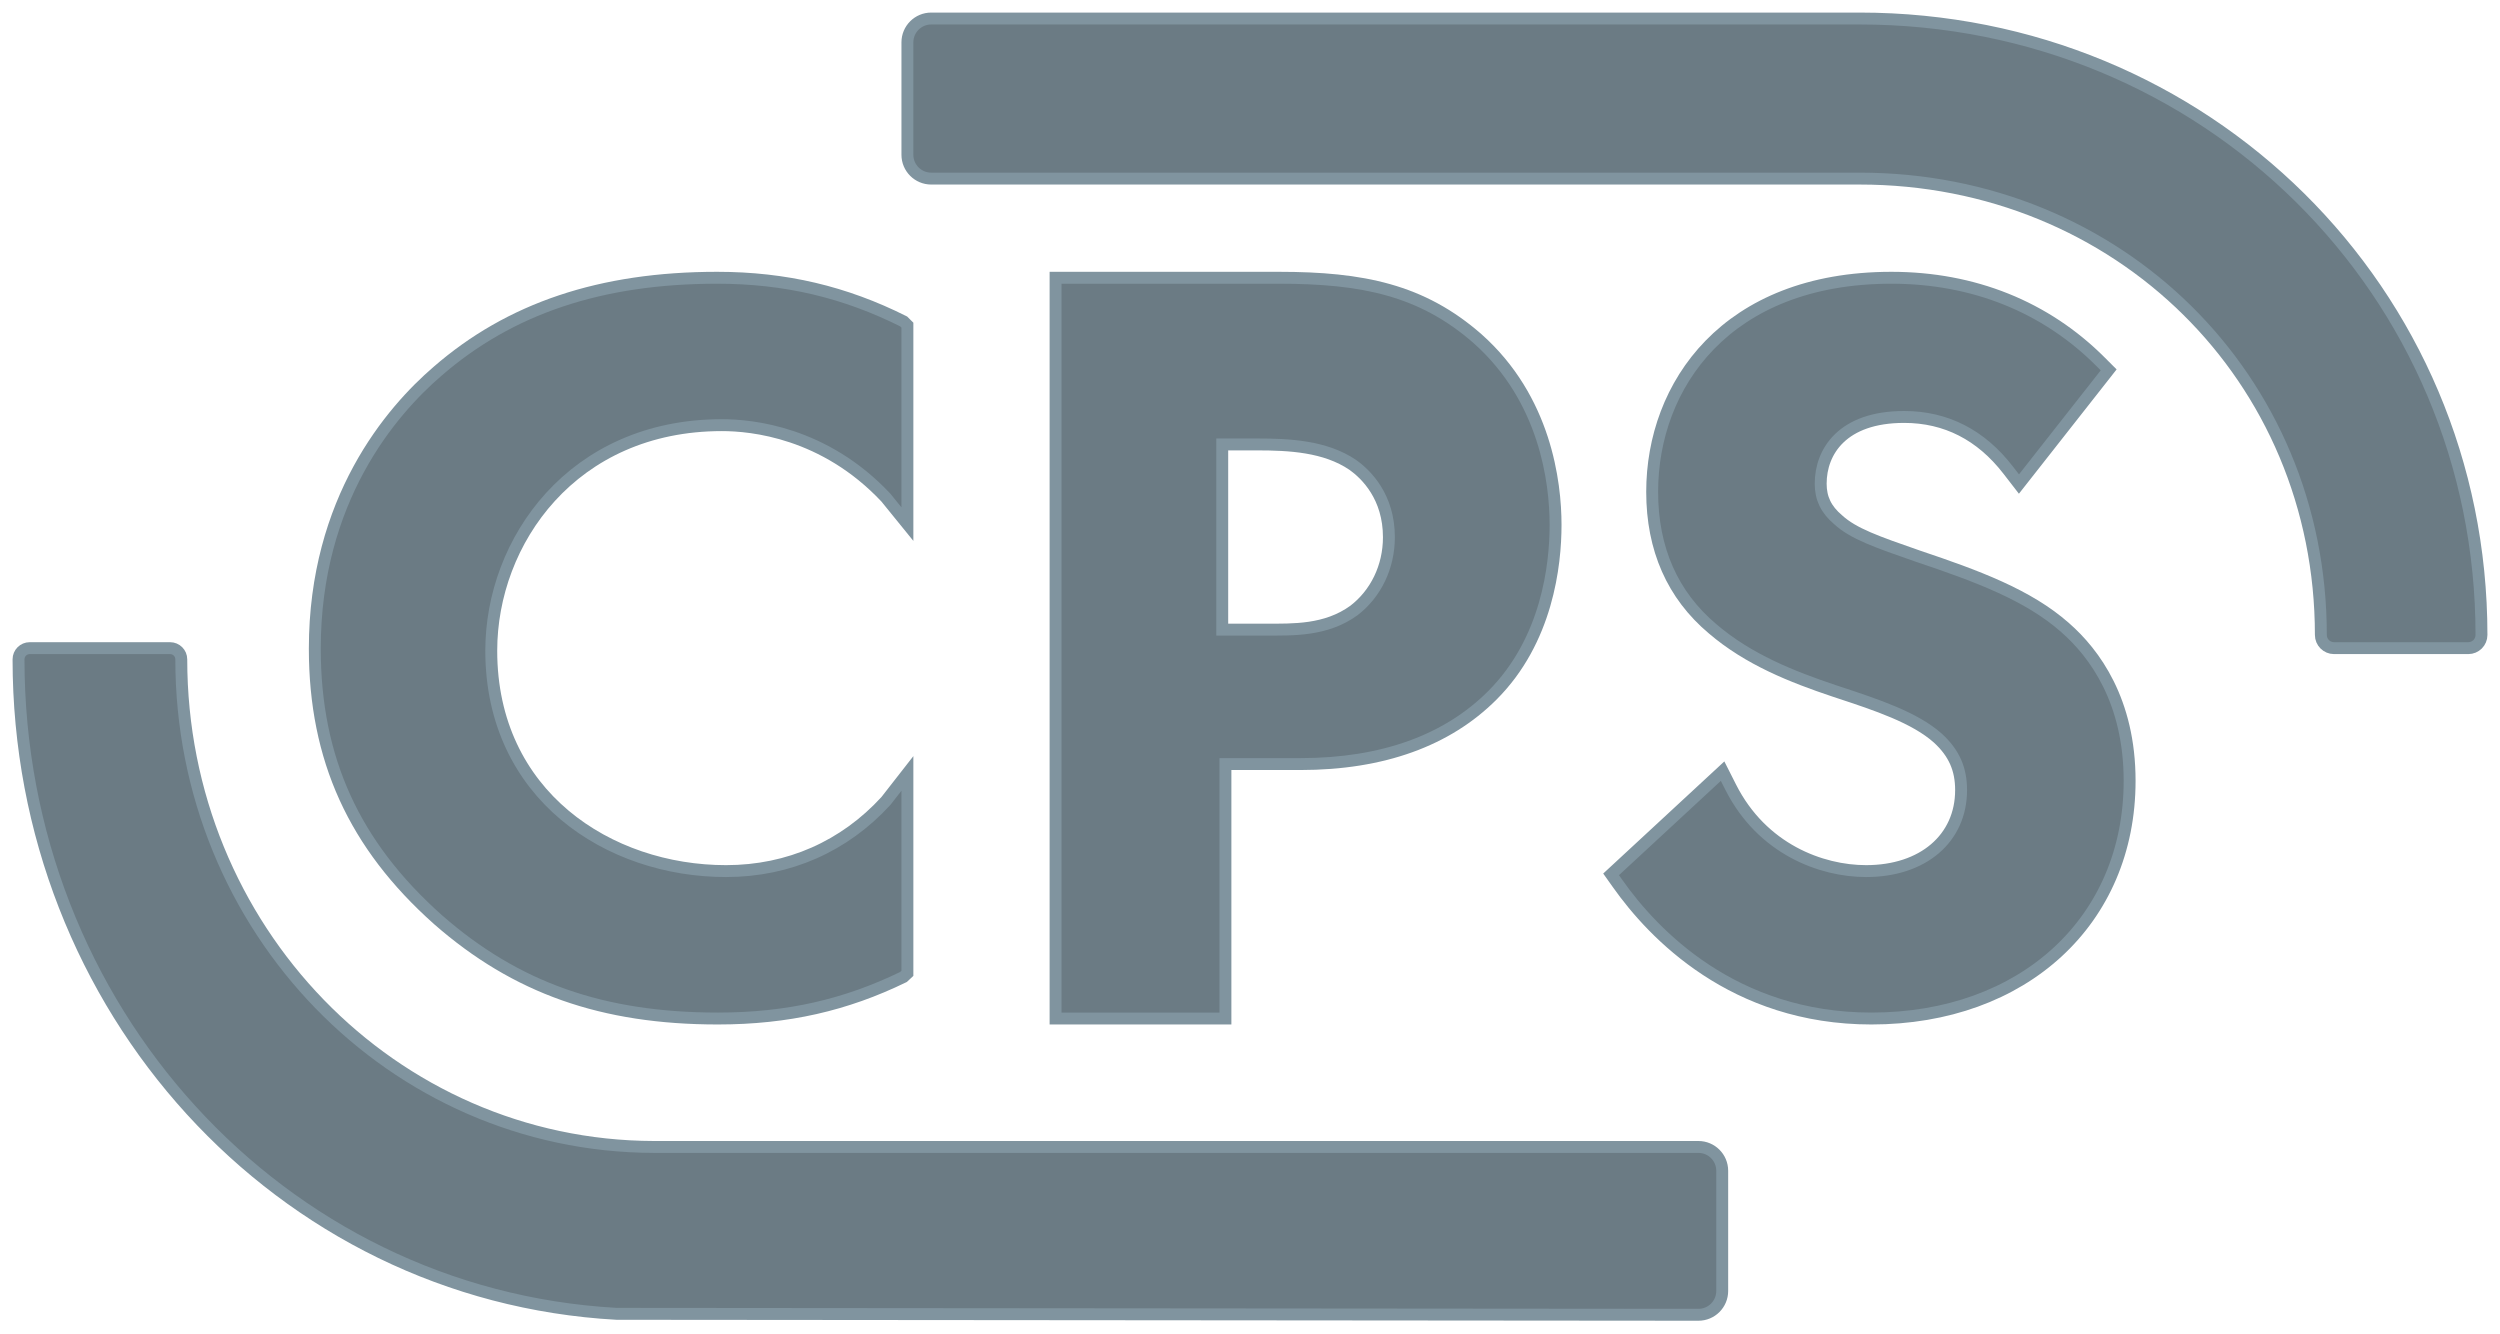
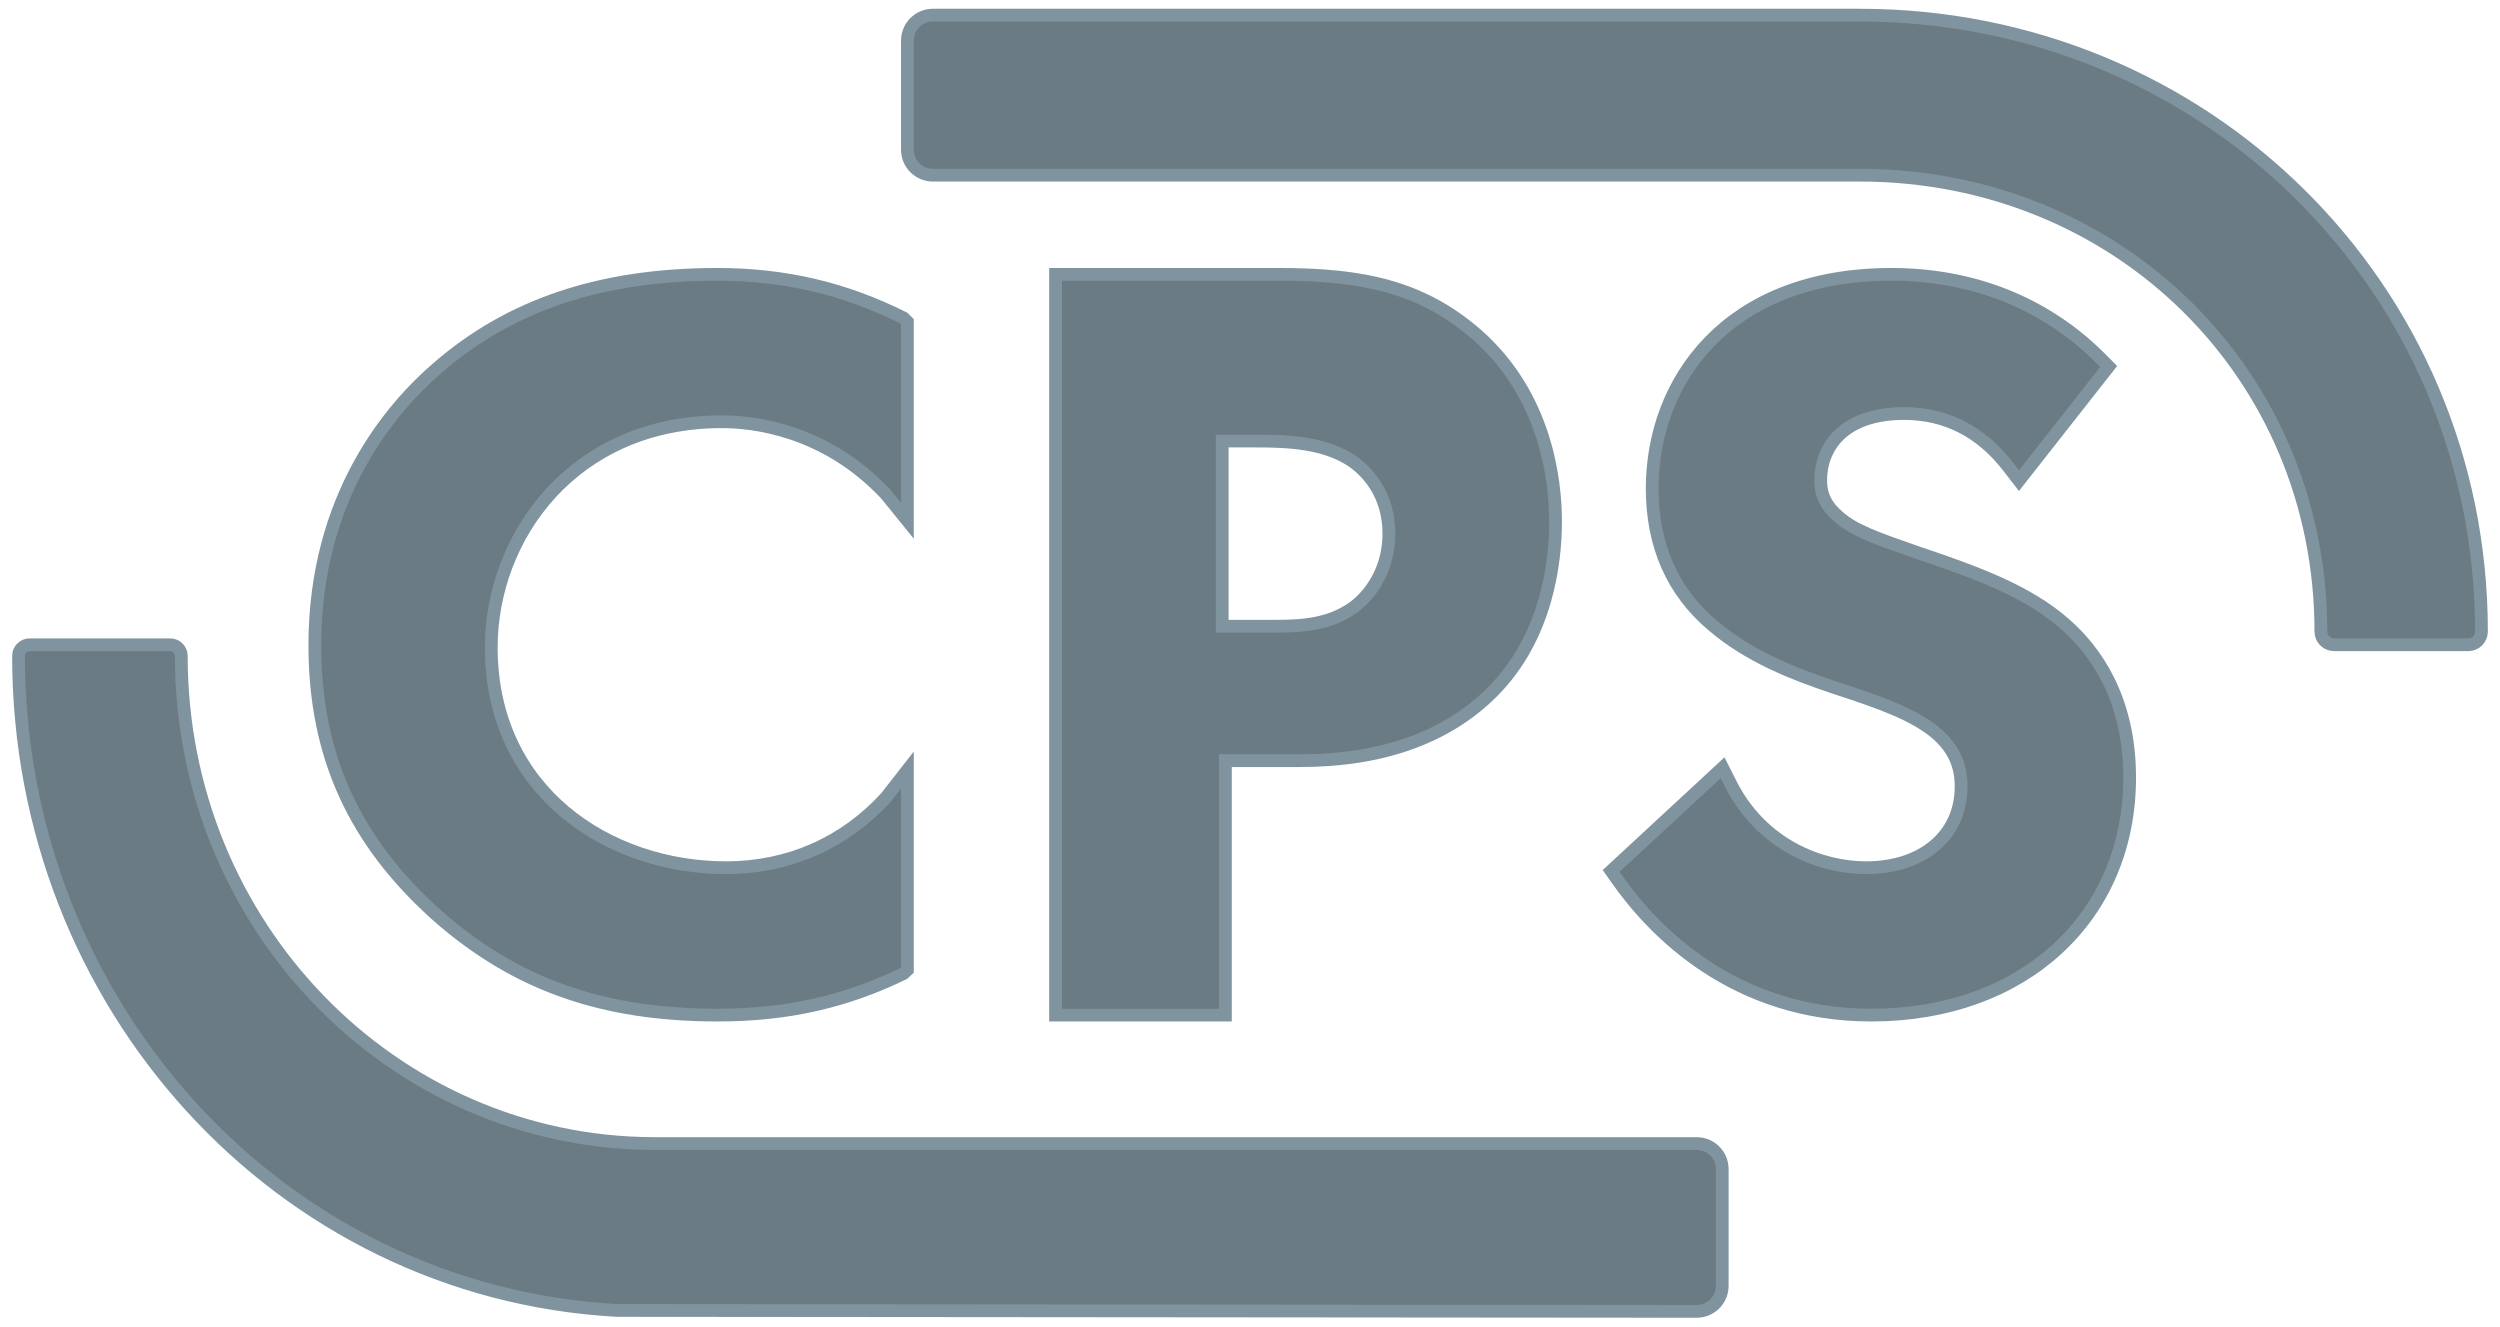
- <svg xmlns="http://www.w3.org/2000/svg" width="105" height="56" viewBox="0 0 105 56" fill="none">
-   <path fill-rule="evenodd" clip-rule="evenodd" d="M39.111 0.778C38.559 0.778 38.111 1.226 38.111 1.778V6.501C38.111 7.053 38.559 7.501 39.111 7.501H78.105C88.955 7.501 97.476 15.854 97.476 26.668C97.476 26.974 97.724 27.222 98.03 27.222H103.668C103.974 27.222 104.222 26.974 104.222 26.668C104.222 12.216 92.606 0.778 78.105 0.778H39.111Z" fill="#6B7B84" stroke="#80949F" stroke-width="0.5" />
-   <path fill-rule="evenodd" clip-rule="evenodd" d="M7.614 27.692C7.614 27.432 7.404 27.222 7.145 27.222H1.247C0.988 27.222 0.778 27.432 0.778 27.692C0.778 42.316 11.731 54.391 25.895 55.181L71.332 55.221C71.885 55.222 72.333 54.774 72.333 54.221V49.172C72.333 48.619 71.886 48.172 71.333 48.172H27.457C16.489 48.141 7.614 39.018 7.614 27.692Z" fill="#6B7B84" stroke="#80949F" stroke-width="0.5" />
-   <path fill-rule="evenodd" clip-rule="evenodd" d="M30.151 42.778C33.086 42.778 35.53 42.208 37.944 41.035L38.111 40.879V32.484L37.208 33.641C35.469 35.541 33.135 36.586 30.494 36.586C25.574 36.586 20.633 33.406 20.633 27.329C20.633 22.737 24.041 17.856 30.321 17.856C31.574 17.856 34.621 18.152 37.203 20.894L38.111 22.013V13.657L37.952 13.499C35.492 12.266 32.983 11.666 30.122 11.666C25.229 11.666 21.409 12.955 18.368 15.602C16.439 17.262 13.222 20.981 13.222 27.242C13.222 31.871 14.871 35.487 18.393 38.623C21.67 41.496 25.303 42.778 30.151 42.778Z" fill="#6B7B84" />
-   <path d="M30.151 42.778C33.086 42.778 35.53 42.208 37.944 41.035L38.111 40.879V32.484L37.208 33.641C35.469 35.541 33.135 36.586 30.494 36.586C25.574 36.586 20.633 33.406 20.633 27.329C20.633 22.737 24.041 17.856 30.321 17.856C31.574 17.856 34.621 18.152 37.203 20.894L38.111 22.013V13.657L37.952 13.499C35.492 12.266 32.983 11.666 30.122 11.666C25.229 11.666 21.409 12.955 18.368 15.602C16.439 17.262 13.222 20.981 13.222 27.242C13.222 31.871 14.871 35.487 18.393 38.623C21.67 41.496 25.303 42.778 30.151 42.778" stroke="#80949F" stroke-width="0.5" />
-   <path fill-rule="evenodd" clip-rule="evenodd" d="M51.334 18.666H52.795C54.136 18.666 55.664 18.74 56.821 19.528C57.386 19.931 58.334 20.866 58.334 22.562C58.334 23.816 57.779 24.94 56.864 25.641C55.691 26.493 54.297 26.444 53.176 26.444H51.334V18.666ZM54.618 32.091C58.08 32.091 60.79 31.092 62.672 29.211C64.987 26.9 65.334 23.722 65.334 22.047C65.334 20.254 64.909 16.757 62.058 14.225C59.722 12.178 57.23 11.666 53.713 11.666H44.334V42.778H51.468V32.091H54.618Z" fill="#6B7B84" />
-   <path d="M51.334 18.666V18.416H51.084V18.666H51.334ZM56.821 19.528L56.966 19.325L56.962 19.322L56.821 19.528ZM56.864 25.641L57.011 25.843L57.017 25.839L56.864 25.641ZM51.334 26.444H51.084V26.694H51.334V26.444ZM62.672 29.211L62.496 29.034L62.496 29.034L62.672 29.211ZM62.058 14.225L62.224 14.038L62.223 14.037L62.058 14.225ZM44.334 11.666V11.416H44.084V11.666H44.334ZM44.334 42.778H44.084V43.028H44.334V42.778ZM51.468 42.778V43.028H51.718V42.778H51.468ZM51.468 32.091V31.841H51.218V32.091H51.468ZM51.334 18.916H52.795V18.416H51.334V18.916ZM52.795 18.916C54.142 18.916 55.595 18.995 56.68 19.735L56.962 19.322C55.734 18.484 54.13 18.416 52.795 18.416V18.916ZM56.676 19.732C57.201 20.107 58.084 20.974 58.084 22.562H58.584C58.584 20.757 57.571 19.756 56.966 19.325L56.676 19.732ZM58.084 22.562C58.084 23.741 57.563 24.791 56.712 25.443L57.017 25.839C57.996 25.088 58.584 23.89 58.584 22.562H58.084ZM56.718 25.439C55.622 26.234 54.317 26.194 53.176 26.194V26.694C54.276 26.694 55.76 26.751 57.011 25.843L56.718 25.439ZM53.176 26.194H51.334V26.694H53.176V26.194ZM51.584 26.444V18.666H51.084V26.444H51.584ZM54.618 32.341C58.129 32.341 60.909 31.327 62.849 29.387L62.496 29.034C60.672 30.857 58.032 31.841 54.618 31.841V32.341ZM62.849 29.387C65.235 27.006 65.584 23.744 65.584 22.047H65.084C65.084 23.701 64.74 26.794 62.496 29.034L62.849 29.387ZM65.584 22.047C65.584 20.226 65.153 16.64 62.224 14.038L61.892 14.412C64.663 16.874 65.084 20.282 65.084 22.047H65.584ZM62.223 14.037C59.822 11.933 57.257 11.416 53.713 11.416V11.916C57.202 11.916 59.623 12.424 61.894 14.413L62.223 14.037ZM53.713 11.416H44.334V11.916H53.713V11.416ZM44.084 11.666V42.778H44.584V11.666H44.084ZM44.334 43.028H51.468V42.528H44.334V43.028ZM51.718 42.778V32.091H51.218V42.778H51.718ZM51.468 32.341H54.618V31.841H51.468V32.341Z" fill="#80949F" />
-   <path fill-rule="evenodd" clip-rule="evenodd" d="M86.735 26.359C85.184 24.985 83.019 24.188 80.561 23.362C78.811 22.753 77.846 22.417 77.203 21.831C76.695 21.4 76.469 20.932 76.469 20.314C76.469 18.959 77.389 17.512 79.973 17.512C81.728 17.512 83.198 18.263 84.342 19.743L84.796 20.33L88.564 15.535L88.22 15.191C85.916 12.885 82.88 11.666 79.44 11.666C72.499 11.666 69.391 16.182 69.391 20.657C69.391 23.059 70.248 24.996 71.932 26.412C73.439 27.704 75.278 28.428 77.041 29.019L77.24 29.085C78.806 29.602 80.426 30.138 81.393 31.004C82.066 31.622 82.366 32.294 82.366 33.182C82.366 35.218 80.763 36.586 78.377 36.586C76.491 36.586 74.007 35.662 72.693 33.068L72.349 32.388L67.666 36.723L67.943 37.113C69.437 39.229 72.808 42.778 78.599 42.778C84.984 42.778 89.444 38.672 89.444 32.795C89.444 29.433 87.969 27.438 86.735 26.359Z" fill="#6B7B84" />
-   <path d="M86.735 26.359C85.184 24.985 83.019 24.188 80.561 23.362C78.811 22.753 77.846 22.417 77.203 21.831C76.695 21.4 76.469 20.932 76.469 20.314C76.469 18.959 77.389 17.512 79.973 17.512C81.728 17.512 83.198 18.263 84.342 19.743L84.796 20.33L88.564 15.535L88.22 15.191C85.916 12.885 82.88 11.666 79.44 11.666C72.499 11.666 69.391 16.182 69.391 20.657C69.391 23.059 70.248 24.996 71.932 26.412C73.439 27.704 75.278 28.428 77.041 29.019L77.24 29.085C78.806 29.602 80.426 30.138 81.393 31.004C82.066 31.622 82.366 32.294 82.366 33.182C82.366 35.218 80.763 36.586 78.377 36.586C76.491 36.586 74.007 35.662 72.693 33.068L72.349 32.388L67.666 36.723L67.943 37.113C69.437 39.229 72.808 42.778 78.599 42.778C84.984 42.778 89.444 38.672 89.444 32.795C89.444 29.433 87.969 27.438 86.735 26.359" stroke="#80949F" stroke-width="0.5" />
+ <svg xmlns="http://www.w3.org/2000/svg" width="98" height="52" viewBox="0 0 98 52" fill="none">
+   <path fill-rule="evenodd" clip-rule="evenodd" d="M36.57 0.593C36.018 0.593 35.57 1.04 35.57 1.593V5.867C35.57 6.42 36.018 6.867 36.57 6.867H72.897C83.024 6.867 90.978 14.664 90.978 24.757C90.978 25.043 91.209 25.274 91.495 25.274H96.757C97.043 25.274 97.274 25.043 97.274 24.757C97.274 11.268 86.432 0.593 72.897 0.593H36.57Z" fill="#6B7B84" stroke="#80949F" stroke-width="0.5" />
+   <path fill-rule="evenodd" clip-rule="evenodd" d="M7.107 25.712C7.107 25.47 6.911 25.274 6.669 25.274H1.164C0.922 25.274 0.726 25.47 0.726 25.712C0.726 39.362 10.949 50.631 24.169 51.369L66.51 51.406C67.063 51.407 67.511 50.959 67.511 50.406V45.827C67.511 45.275 67.064 44.827 66.511 44.827H25.627C15.39 44.798 7.107 36.283 7.107 25.712Z" fill="#6B7B84" stroke="#80949F" stroke-width="0.5" />
+   <path fill-rule="evenodd" clip-rule="evenodd" d="M28.142 39.792C30.88 39.792 33.162 39.26 35.415 38.166L35.57 38.02V30.186L34.727 31.265C33.105 33.038 30.926 34.014 28.461 34.014C23.869 34.014 19.258 31.046 19.258 25.374C19.258 21.087 22.438 16.532 28.299 16.532C29.469 16.532 32.313 16.808 34.723 19.368L35.57 20.412V12.613L35.422 12.465C33.126 11.315 30.784 10.755 28.114 10.755C23.547 10.755 19.982 11.958 17.144 14.429C15.344 15.978 12.341 19.448 12.341 25.292C12.341 29.613 13.879 32.987 17.167 35.914C20.225 38.596 23.616 39.792 28.142 39.792Z" fill="#6B7B84" />
+   <path d="M28.142 39.792C30.88 39.792 33.162 39.26 35.415 38.166L35.57 38.02V30.186L34.727 31.265C33.105 33.038 30.926 34.014 28.461 34.014C23.869 34.014 19.258 31.046 19.258 25.374C19.258 21.087 22.438 16.532 28.299 16.532C29.469 16.532 32.313 16.808 34.723 19.368L35.57 20.412V12.613L35.422 12.465C33.126 11.315 30.784 10.755 28.114 10.755C23.547 10.755 19.982 11.958 17.144 14.429C15.344 15.978 12.341 19.448 12.341 25.292C12.341 29.613 13.879 32.987 17.167 35.914C20.225 38.596 23.616 39.792 28.142 39.792" stroke="#80949F" stroke-width="0.5" />
+   <path fill-rule="evenodd" clip-rule="evenodd" d="M47.911 17.289H49.276C50.527 17.289 51.953 17.357 53.033 18.093C53.56 18.47 54.444 19.341 54.444 20.925C54.444 22.095 53.927 23.144 53.073 23.798C51.978 24.593 50.677 24.548 49.631 24.548H47.911V17.289ZM50.977 29.818C54.208 29.818 56.738 28.886 58.494 27.13C60.655 24.974 60.978 22.007 60.978 20.444C60.978 18.77 60.581 15.507 57.921 13.143C55.741 11.233 53.414 10.755 50.132 10.755H41.378V39.792H48.036V29.818H50.977Z" fill="#6B7B84" />
+   <path d="M47.911 17.289V17.039H47.661V17.289H47.911ZM53.033 18.093L53.178 17.89L53.174 17.886L53.033 18.093ZM53.073 23.798L53.22 24.001L53.225 23.997L53.073 23.798ZM47.911 24.548H47.661V24.798H47.911V24.548ZM58.494 27.13L58.318 26.953L58.318 26.953L58.494 27.13ZM57.921 13.143L58.087 12.957L58.086 12.956L57.921 13.143ZM41.378 10.755V10.505H41.128V10.755H41.378ZM41.378 39.792H41.128V40.042H41.378V39.792ZM48.036 39.792V40.042H48.286V39.792H48.036ZM48.036 29.818V29.568H47.786V29.818H48.036ZM47.911 17.539H49.276V17.039H47.911V17.539ZM49.276 17.539C50.533 17.539 51.884 17.612 52.892 18.299L53.174 17.886C52.023 17.102 50.521 17.039 49.276 17.039V17.539ZM52.888 18.296C53.375 18.645 54.194 19.45 54.194 20.925H54.694C54.694 19.233 53.745 18.294 53.178 17.89L52.888 18.296ZM54.194 20.925C54.194 22.02 53.711 22.995 52.921 23.6L53.225 23.997C54.144 23.293 54.694 22.169 54.694 20.925H54.194ZM52.926 23.596C51.909 24.334 50.697 24.298 49.631 24.298V24.798C50.656 24.798 52.047 24.852 53.22 24.001L52.926 23.596ZM49.631 24.298H47.911V24.798H49.631V24.298ZM48.161 24.548V17.289H47.661V24.548H48.161ZM50.977 30.068C54.257 30.068 56.856 29.121 58.671 27.307L58.318 26.953C56.619 28.651 54.16 29.568 50.977 29.568V30.068ZM58.671 27.307C60.903 25.079 61.228 22.029 61.228 20.444H60.728C60.728 21.986 60.407 24.868 58.318 26.953L58.671 27.307ZM61.228 20.444C61.228 18.742 60.826 15.39 58.087 12.957L57.755 13.33C60.336 15.623 60.728 18.798 60.728 20.444H61.228ZM58.086 12.956C55.84 10.987 53.442 10.505 50.132 10.505V11.005C53.387 11.005 55.642 11.478 57.756 13.332L58.086 12.956ZM50.132 10.505H41.378V11.005H50.132V10.505ZM41.128 10.755V39.792H41.628V10.755H41.128ZM41.378 40.042H48.036V39.542H41.378V40.042ZM48.286 39.792V29.818H47.786V39.792H48.286ZM48.036 30.068H50.977V29.568H48.036V30.068Z" fill="#80949F" />
+   <path fill-rule="evenodd" clip-rule="evenodd" d="M80.953 24.469C79.505 23.186 77.485 22.442 75.191 21.671C73.557 21.103 72.656 20.789 72.056 20.242C71.582 19.84 71.371 19.403 71.371 18.826C71.371 17.562 72.23 16.211 74.641 16.211C76.28 16.211 77.652 16.912 78.72 18.293L79.144 18.841L82.66 14.366L82.339 14.044C80.189 11.892 77.355 10.755 74.144 10.755C67.666 10.755 64.766 14.97 64.766 19.147C64.766 21.388 65.565 23.196 67.137 24.517C68.544 25.723 70.26 26.399 71.905 26.951L72.091 27.012C73.553 27.495 75.065 27.995 75.967 28.803C76.596 29.381 76.875 30.008 76.875 30.837C76.875 32.737 75.379 34.014 73.152 34.014C71.392 34.014 69.073 33.151 67.847 30.73L67.526 30.095L63.156 34.141L63.413 34.506C64.808 36.48 67.954 39.792 73.359 39.792C79.319 39.792 83.482 35.961 83.482 30.475C83.482 27.337 82.105 25.475 80.953 24.469Z" fill="#6B7B84" />
+   <path d="M80.953 24.469C79.505 23.186 77.485 22.442 75.191 21.671C73.557 21.103 72.656 20.789 72.056 20.242C71.582 19.84 71.371 19.403 71.371 18.826C71.371 17.562 72.23 16.211 74.641 16.211C76.28 16.211 77.652 16.912 78.72 18.293L79.144 18.841L82.66 14.366L82.339 14.044C80.189 11.892 77.355 10.755 74.144 10.755C67.666 10.755 64.766 14.97 64.766 19.147C64.766 21.388 65.565 23.196 67.137 24.517C68.544 25.723 70.26 26.399 71.905 26.951L72.091 27.012C73.553 27.495 75.065 27.995 75.967 28.803C76.596 29.381 76.875 30.008 76.875 30.837C76.875 32.737 75.379 34.014 73.152 34.014C71.392 34.014 69.073 33.151 67.847 30.73L67.526 30.095L63.156 34.141L63.413 34.506C64.808 36.48 67.954 39.792 73.359 39.792C79.319 39.792 83.482 35.961 83.482 30.475C83.482 27.337 82.105 25.475 80.953 24.469" stroke="#80949F" stroke-width="0.5" />
</svg>
